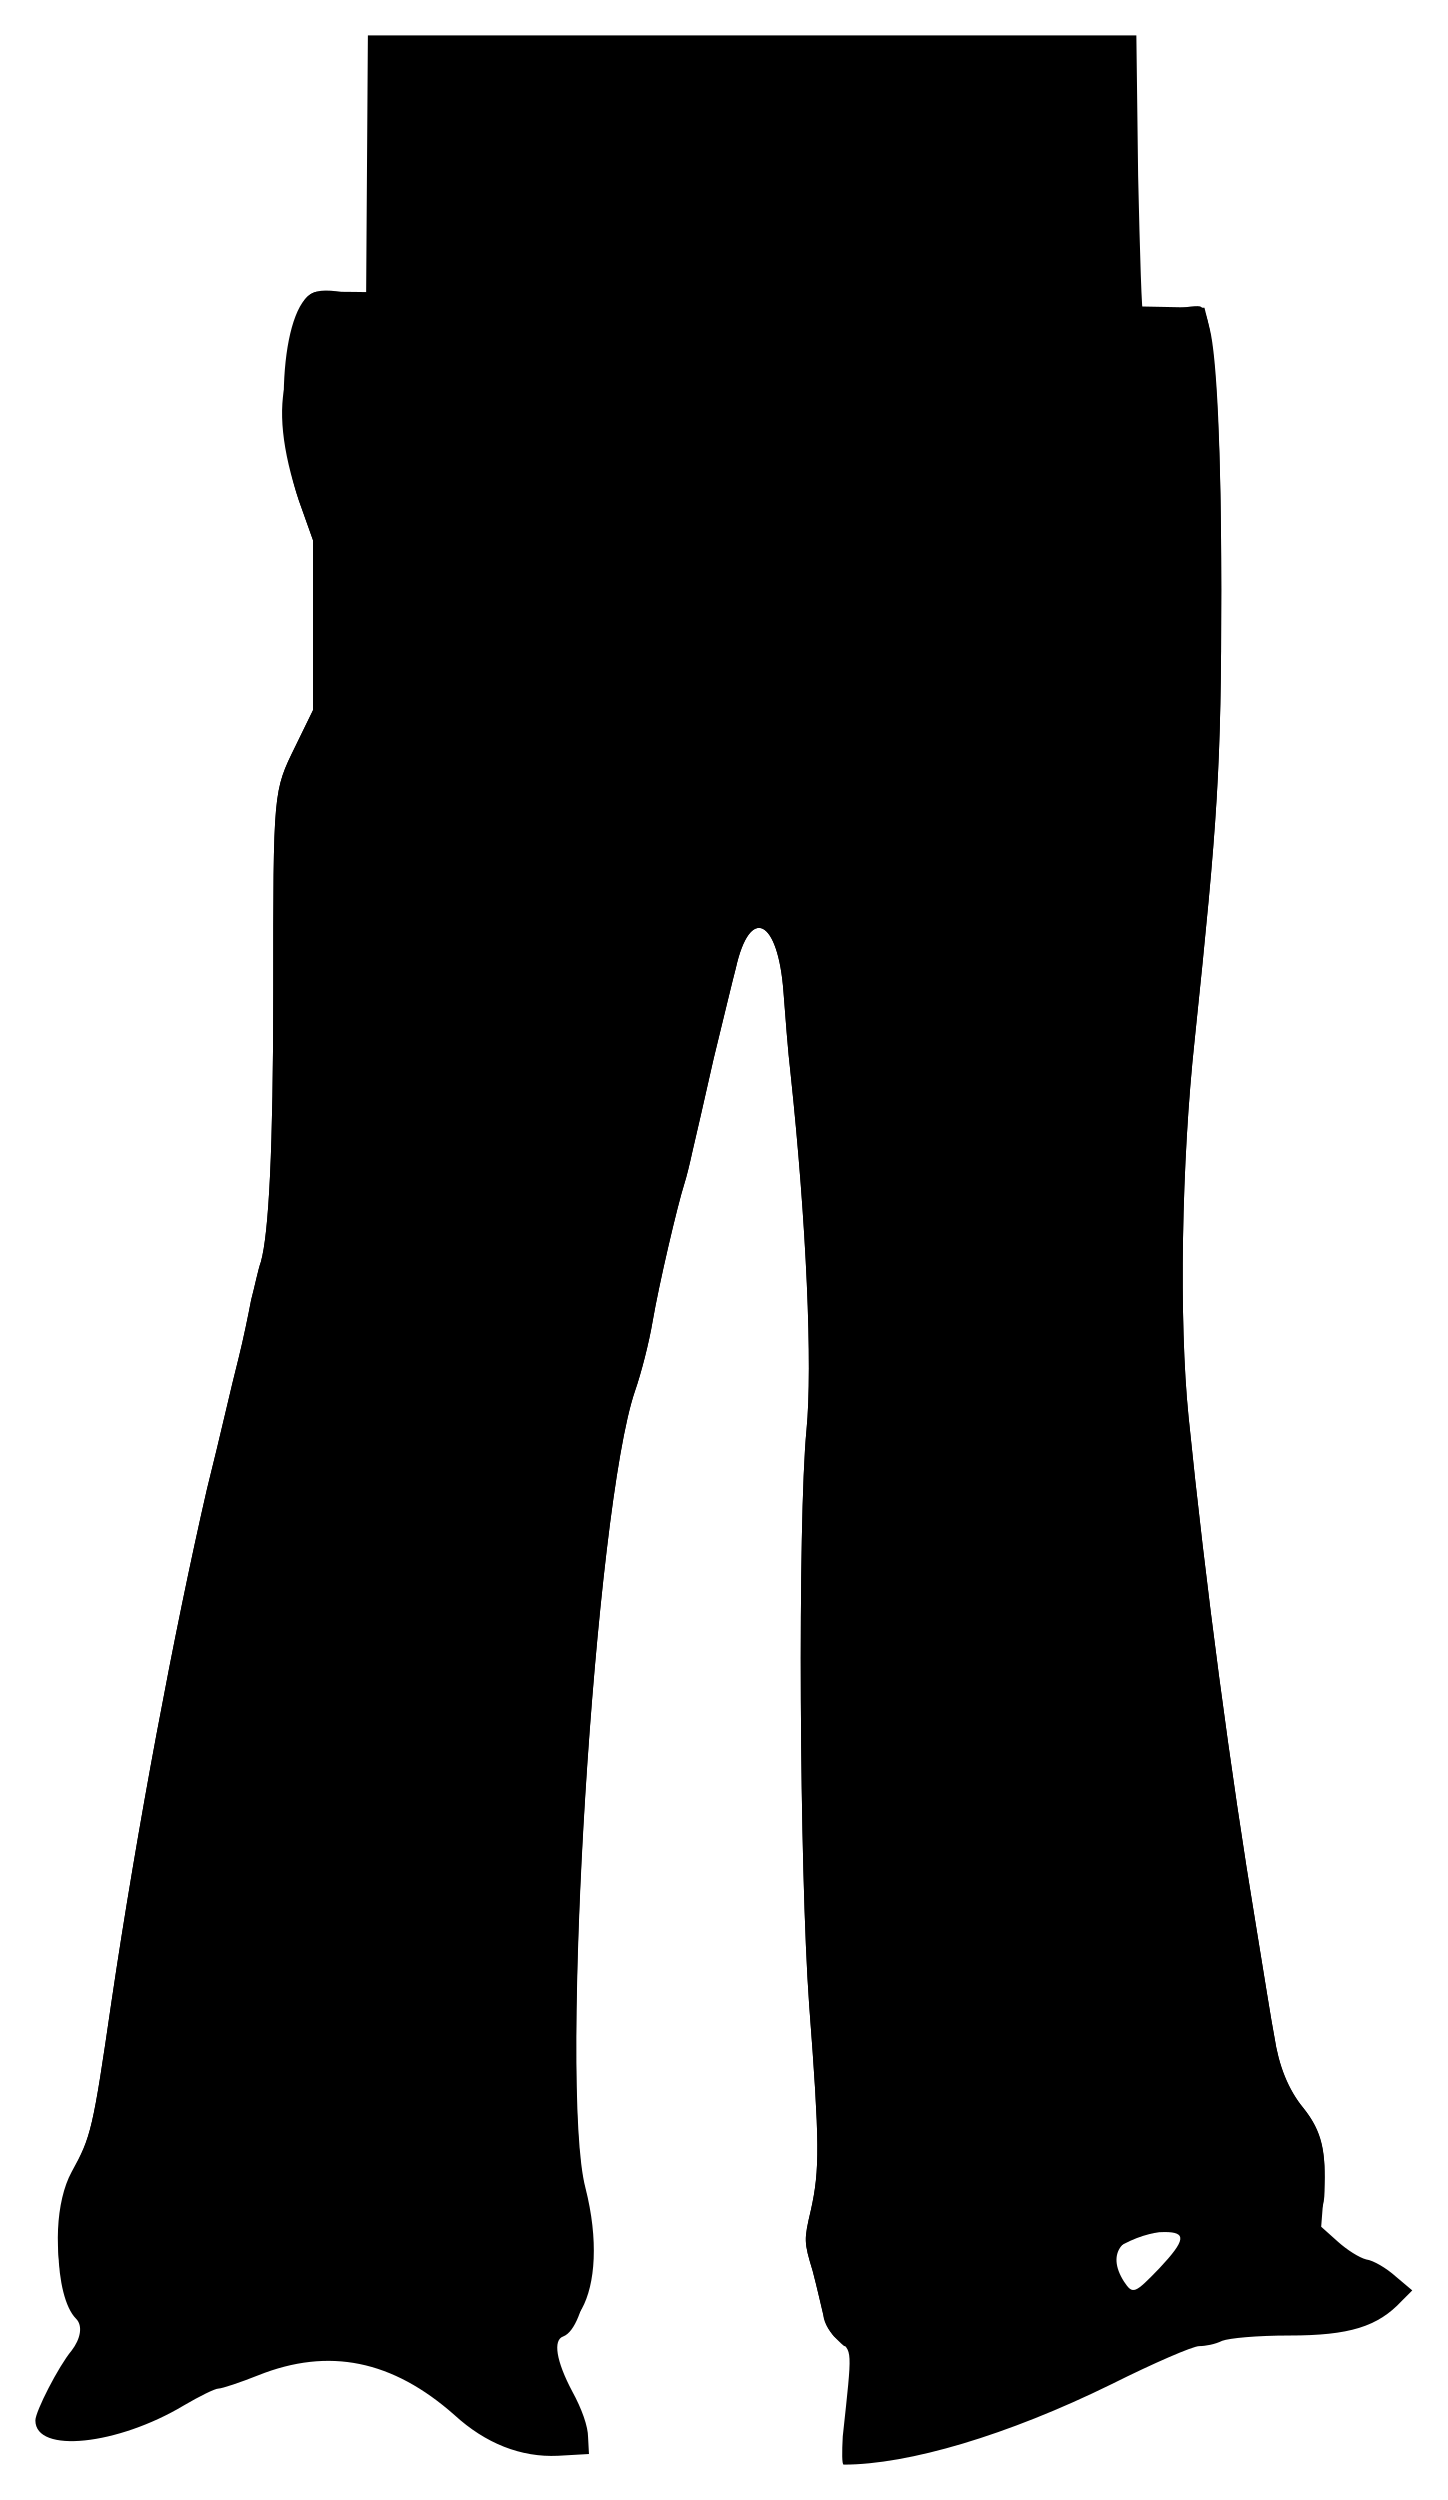
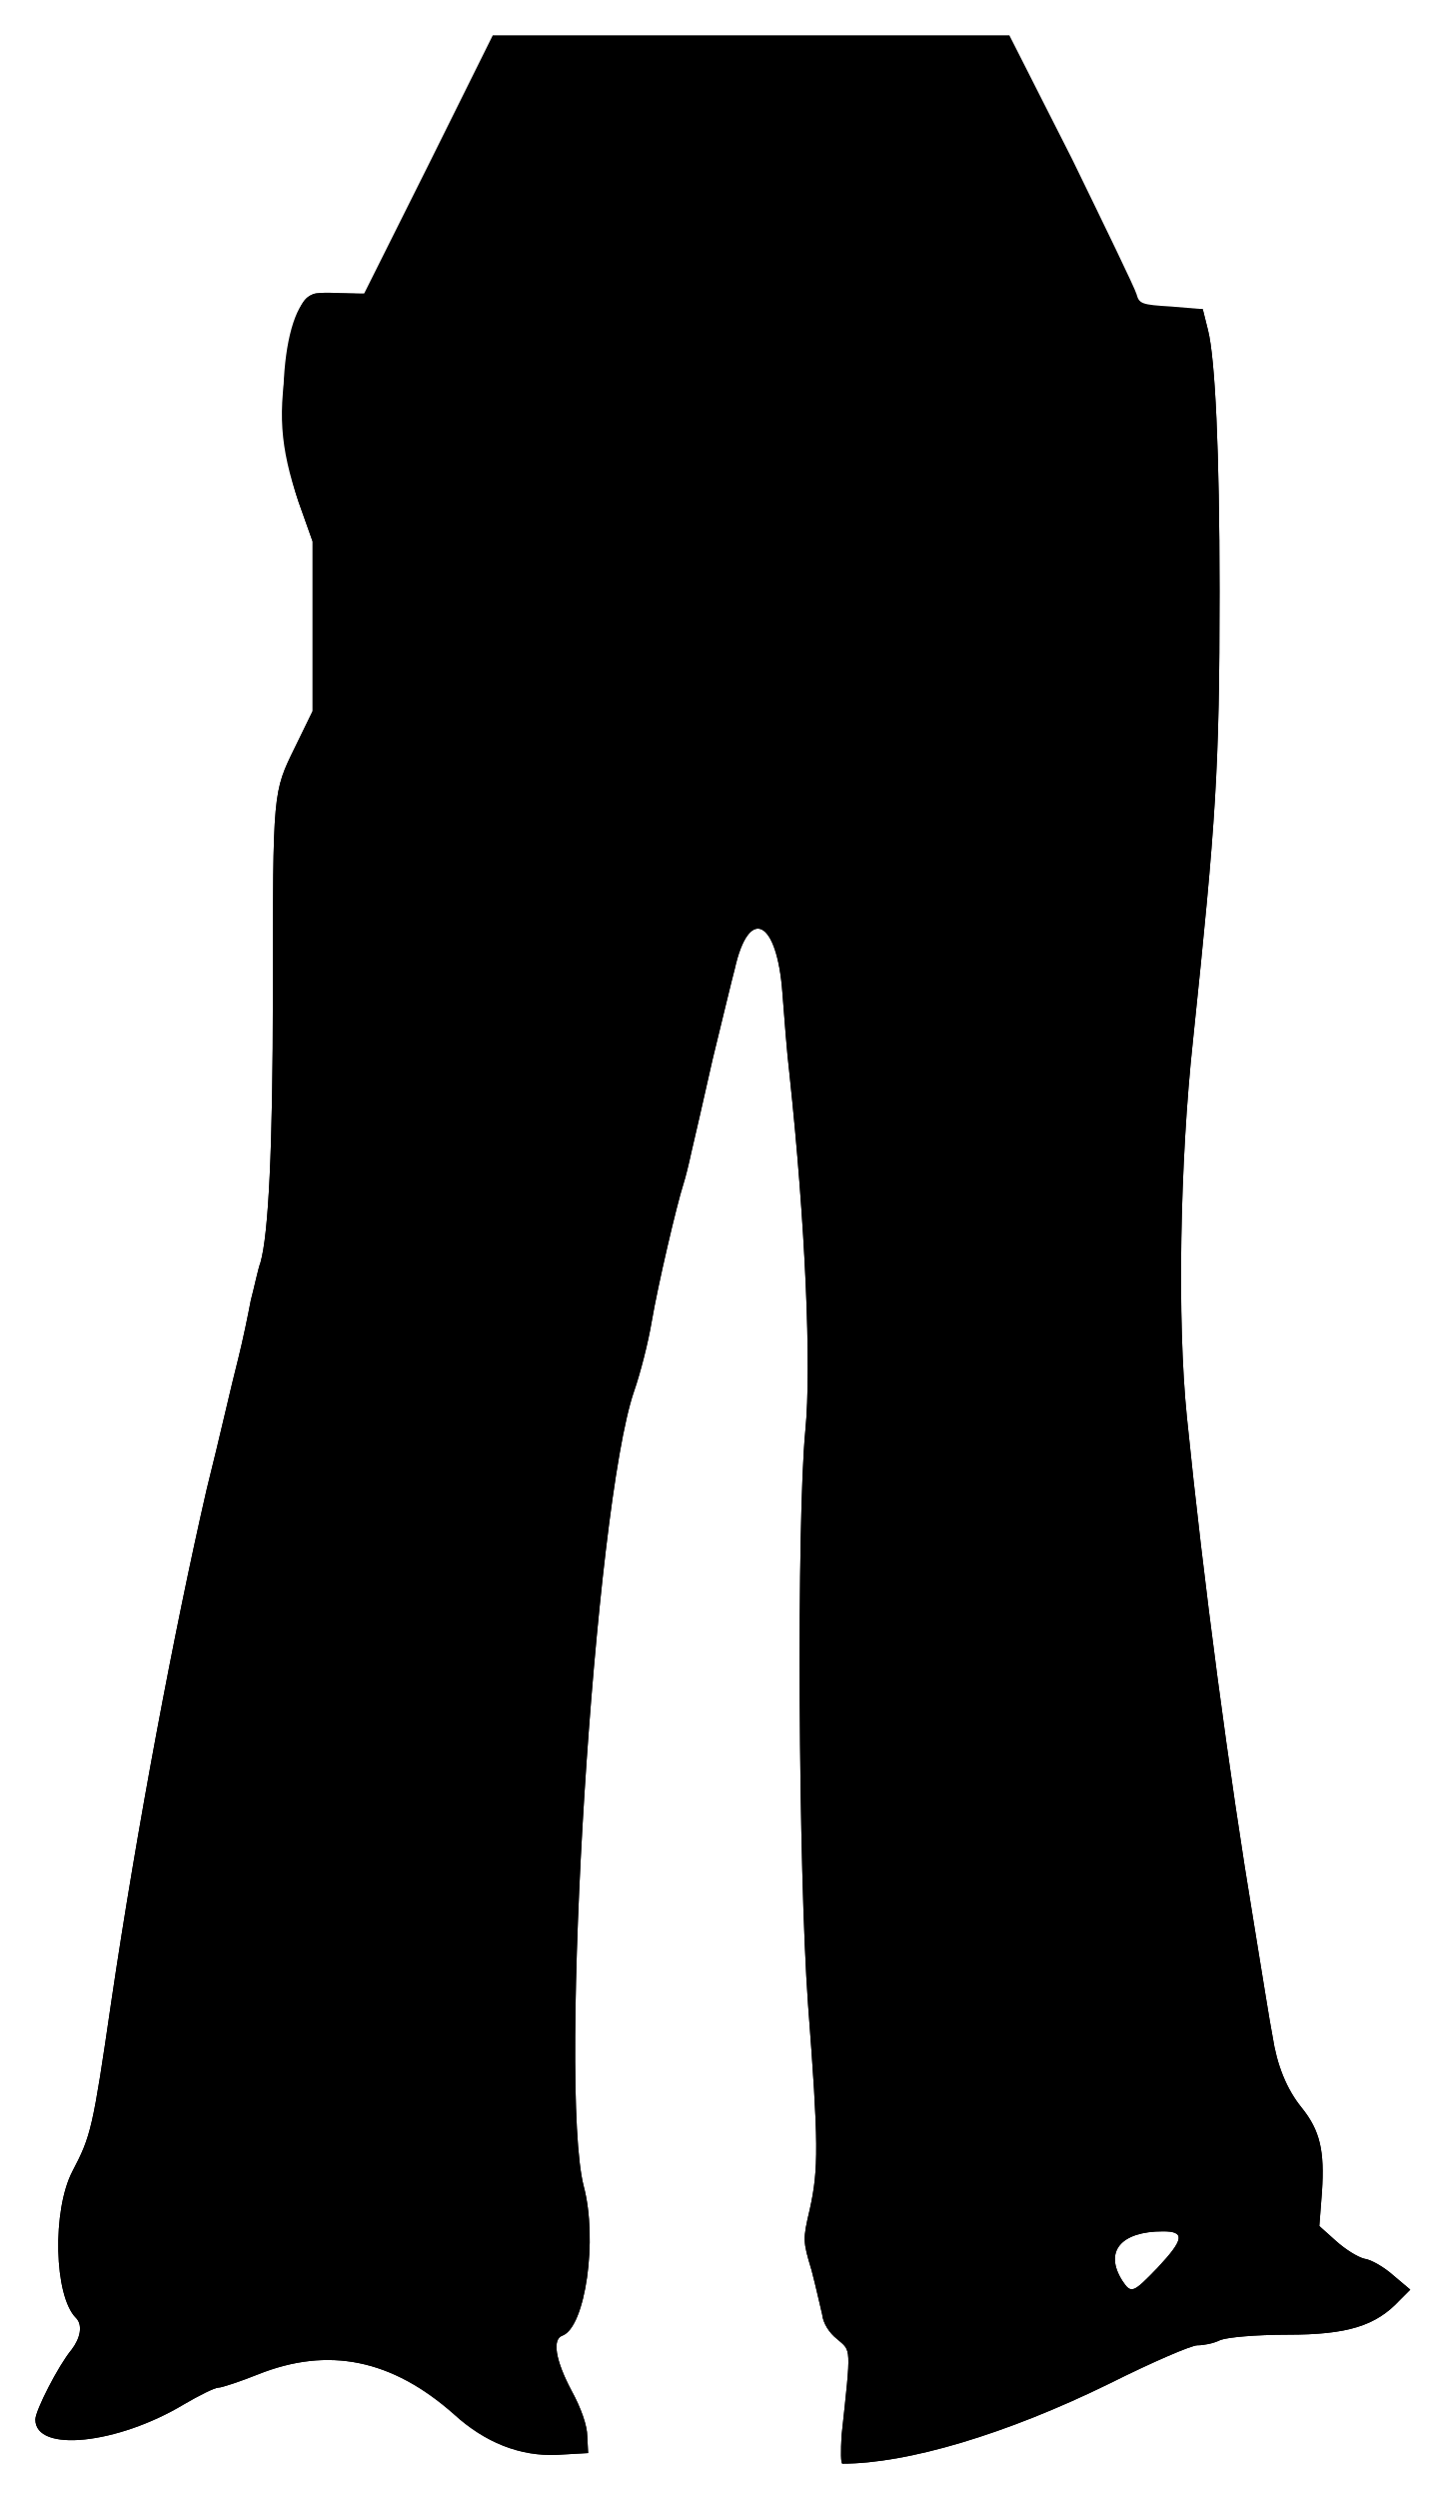
- <svg xmlns="http://www.w3.org/2000/svg" viewBox="334.8 603.5 163.7 282.7">
+ <svg xmlns="http://www.w3.org/2000/svg" viewBox="334.8 603.3 163.7 282.9">
  <g id="garment">
    <path class="c-main c-stroke" d="M430.1,879C431.2,868.8 431.2,869.5 429.6,868.1C428.7,867.4 428,866.3 427.9,865.3C427.7,864.5 427.2,862.2 426.7,860.3C425.7,857 425.7,856.8 426.5,853.4C427.5,848.9 427.5,845.9 426.3,830.2C425.2,814.9 425,775.6 426,765.2C426.7,758 426,741.8 424.2,724.9C423.9,722.4 423.6,718.3 423.4,715.7C422.8,707.4 419.6,705.8 418,713C417.7,714.1 416.6,718.7 415.5,723.2C414.5,727.7 413.4,732.4 413.1,733.7C412.8,735.1 412.4,736.7 412.2,737.3C411.4,739.8 409.3,748.8 408.6,752.9C408.2,755.3 407.3,758.8 406.6,760.8C402.1,773.9 398,839.5 400.9,850.8C402.5,856.8 401.1,866.7 398.5,867.7C397.3,868.1 397.7,870.5 399.5,873.9C400.6,875.9 401.3,877.9 401.3,879.1L401.4,881L397.9,881.2C393.7,881.4 389.7,879.8 386.2,876.6C379.2,870.4 372,868.9 364,872.1C362,872.9 359.9,873.6 359.5,873.6C359.1,873.6 357.3,874.5 355.6,875.5C348.1,880 338.8,881 338.8,877.2C338.8,876.2 341.4,871.1 342.9,869.3C343.9,868 344.2,866.5 343.4,865.7C340.9,863.2 340.7,853.5 343,849.1C345.1,845.1 345.3,844.3 347.4,829.9C350.3,810.3 354.5,788 358.2,771.9C359.8,765.5 360.9,760.5 361.8,757C362.3,755 362.9,752.1 363.2,750.5C363.6,749 364,747 364.3,746.2C365.2,743 365.7,733.4 365.7,715.7C365.7,692.8 365.7,693 368.2,687.9L370.2,683.8L370.2,674.2L370.2,664.6L368.6,660.1C365.6,651.3 366.7,637.2 370.6,636.5C371.2,636.4 394,636.8 421.3,637.3L471,638.3L471.6,640.7C472.4,643.9 472.9,654.3 472.9,670.2C472.9,690.4 472.5,696.1 469.9,721C468.4,734.9 468.1,752.8 469.2,763.7C471.1,782.5 474,804.3 476.8,821.1C477.7,826.6 478.6,832.3 478.9,833.8C479.4,837.1 480.5,839.8 482.2,841.9C484.3,844.5 484.8,846.8 484.5,851.4L484.2,855.3L486.1,857C487.1,857.9 488.5,858.8 489.3,859C490.1,859.1 491.6,860 492.6,860.9L494.5,862.5L493.3,863.7C490.6,866.6 487.4,867.6 480.6,867.6C476.9,867.6 473.8,867.9 473,868.2C472.2,868.6 471.1,868.8 470.4,868.8C469.7,868.8 465.3,870.7 460.5,873.1C448.7,878.9 437.5,882.2 430.2,882.2C430,882.2 430,880.8 430.1,879ZM465.9,860C468.9,856.8 469,855.9 466.5,855.9C461.7,855.9 459.8,858.2 461.9,861.5C462.9,863 463.1,862.9 465.9,860Z" fill-rule="evenodd" />
    <path class="c-open c-stroke c-fine" d="M424.2,705.7C423.7,705 421.8,703 421.3,701.4C420.8,699.7 420.6,700.5 421.3,695.6C422,690.7 422.9,677 425.6,672.1C428.3,667.2 435.6,667.3 437.6,666.3" />
    <path class="c-open c-stroke c-hair" d="M384.8,846.3C383,845.8 377.2,843.6 373.8,843.4C370.4,843.1 366.2,844.6 364.7,844.8" />
    <path class="c-open c-stroke c-hair" d="M453,848.2C454.7,847.3 460.3,843.9 463.1,842.9C465.9,841.9 468.6,842.5 469.8,842.4" />
    <path class="c-open c-stroke c-hair" d="M427.5,659.6C427.6,657.9 427.9,651.2 428,649.5" />
  </g>
  <g id="underlay">
-     <path class="c-main c-stroke" d="M429.1,867.7C428.6,867.1 428,866 427.9,865.2C427.7,864.4 427.2,862.2 426.7,860.3C425.7,857 425.7,856.8 426.5,853.4C427.5,848.9 427.5,845.9 426.3,830.2C425.2,814.9 425,775.6 426,765.2C426.7,758 426,741.8 424.2,724.9C423.9,722.4 423.6,718.3 423.4,715.7C422.8,707.4 419.6,705.8 418,713C417.7,714.1 416.6,718.7 415.5,723.2C414.5,727.7 413.4,732.4 413.1,733.7C412.8,735.1 412.4,736.7 412.2,737.3C411.4,739.8 409.3,748.8 408.6,752.9C408.2,755.3 407.3,758.8 406.6,760.8C402.1,774 398,839.4 401,850.9C404,862.7 399.5,870.9 393.2,865C391.8,863.7 390.4,862.6 390.1,862.6C389.8,862.6 388.8,862.1 388,861.4C381.8,856.7 362.7,855.8 357.9,860C357.5,860.4 356.7,860.7 356.2,860.7C355.3,860.7 352.9,861.8 347.2,864.9C344,866.6 343.3,866.4 342.3,863.2C340.8,858.4 341.1,852.4 342.9,849.1C345.1,845.1 345.3,844.4 347.4,829.9C350.3,810.3 354.5,788 358.2,771.9C359.8,765.5 360.9,760.5 361.8,757C362.3,755 362.9,752.1 363.2,750.5C363.6,749 364,747 364.3,746.2C365.2,743 365.7,733.4 365.7,715.7C365.7,692.8 365.7,693 368.2,687.9L370.2,683.8L370.2,674.2L370.2,664.6L368.6,660.1C366.7,654.4 366.2,649.8 367.2,646.3C367.7,644.9 368.1,642.5 368.3,640.9C368.8,636.5 369.9,635.8 374.4,636.7L376.2,637.1L376.3,622.3L376.4,607.5L419.9,607.5L463.3,607.5L463.5,623.4C463.7,632.1 463.9,639.2 464.1,639.2C464.3,639.1 465.8,638.8 467.3,638.5C468.9,638.2 470.4,638 470.6,638.2C472.1,639.1 472.9,650.9 472.9,670.2C472.9,690.4 472.5,696.1 469.9,721C468.4,734.9 468.1,752.8 469.2,763.7C471.1,782.5 474,804.3 476.8,821.1C477.7,826.6 478.6,832.3 478.9,833.8C479.4,837.1 480.4,839.8 482.2,841.9C484,844.2 484.6,846.3 484.6,849.7C484.6,854.4 484.5,854.5 478.5,854.2C474.3,853.9 473,854 471.2,854.7C470,855.1 467.9,855.6 466.4,855.8C464,856.2 462.7,856.7 460.2,858.2C459.8,858.5 458.7,859 457.8,859.5C456.8,859.9 454,861.3 451.5,862.6C444.6,866 435.2,868.8 430.3,868.8C430.2,868.8 429.7,868.3 429.1,867.7Z" />
+     <path class="c-main c-stroke" d="M430.1,879C431.2,868.8 431.2,869.5 429.6,868.1C428.7,867.4 428,866.3 427.9,865.3C427.7,864.5 427.2,862.2 426.7,860.3C425.7,857 425.7,856.8 426.5,853.4C427.5,848.9 427.5,845.9 426.3,830.2C425.2,814.9 425,775.6 426,765.2C426.7,758 426,741.8 424.2,724.9C423.9,722.4 423.6,718.3 423.4,715.7C422.8,707.4 419.6,705.8 418,713C417.7,714.1 416.6,718.7 415.5,723.2C414.5,727.7 413.4,732.4 413.1,733.7C412.8,735.1 412.4,736.7 412.2,737.3C411.4,739.8 409.3,748.8 408.6,752.9C408.2,755.3 407.3,758.8 406.6,760.8C402.1,773.9 398,839.5 400.9,850.8C402.5,856.8 401.1,866.7 398.5,867.7C397.3,868.1 397.7,870.5 399.5,873.9C400.6,875.9 401.3,877.9 401.3,879.1L401.4,881L397.9,881.2C393.7,881.4 389.7,879.8 386.2,876.6C379.2,870.4 372,868.9 364,872.1C362,872.9 359.9,873.6 359.5,873.6C359.1,873.6 357.3,874.5 355.6,875.5C348.1,880 338.8,881 338.8,877.2C338.8,876.2 341.4,871.1 342.9,869.3C343.9,868 344.2,866.5 343.4,865.7C340.9,863.2 340.7,853.5 343,849.1C345.1,845.1 345.3,844.3 347.4,829.9C350.3,810.3 354.5,788 358.2,771.9C359.8,765.5 360.9,760.5 361.8,757C362.3,755 362.9,752.1 363.2,750.5C363.6,749 364,747 364.3,746.2C365.2,743 365.7,733.4 365.7,715.7C365.7,692.8 365.7,693 368.2,687.9L370.2,683.8L370.2,674.2L370.2,664.6L368.6,660.1C366.5,653.9 366.2,649.8 367.5,643.4C369,636.2 368.9,636.3 373.8,636.5L376,636.6L383.3,622L390.6,607.3L419.9,607.3L449.1,607.3L456.2,621.3C460,629.1 463.3,635.9 463.5,636.6C463.8,637.7 464.1,637.8 467.4,638L471,638.3L471.6,640.7C472.4,643.9 472.9,654.3 472.9,670.2C472.9,690.4 472.5,696.1 469.9,721C468.4,734.9 468.1,752.8 469.2,763.7C471.1,782.5 474,804.3 476.8,821.1C477.7,826.6 478.6,832.3 478.9,833.8C479.4,837.1 480.5,839.8 482.2,841.9C484.3,844.5 484.8,846.8 484.5,851.4L484.2,855.3L486.1,857C487.1,857.9 488.5,858.8 489.3,859C490.1,859.1 491.6,860 492.6,860.9L494.5,862.5L493.3,863.7C490.6,866.6 487.4,867.6 480.6,867.6C476.9,867.6 473.8,867.9 473,868.2C472.2,868.6 471.1,868.8 470.4,868.8C469.7,868.8 465.3,870.7 460.5,873.1C448.7,878.9 437.5,882.2 430.2,882.2C430,882.2 430,880.8 430.1,879ZM465.9,860C468.9,856.8 469,855.9 466.5,855.9C461.7,855.9 459.8,858.2 461.9,861.5C462.9,863 463.1,862.9 465.9,860Z" fill-rule="evenodd" />
  </g>
</svg>
